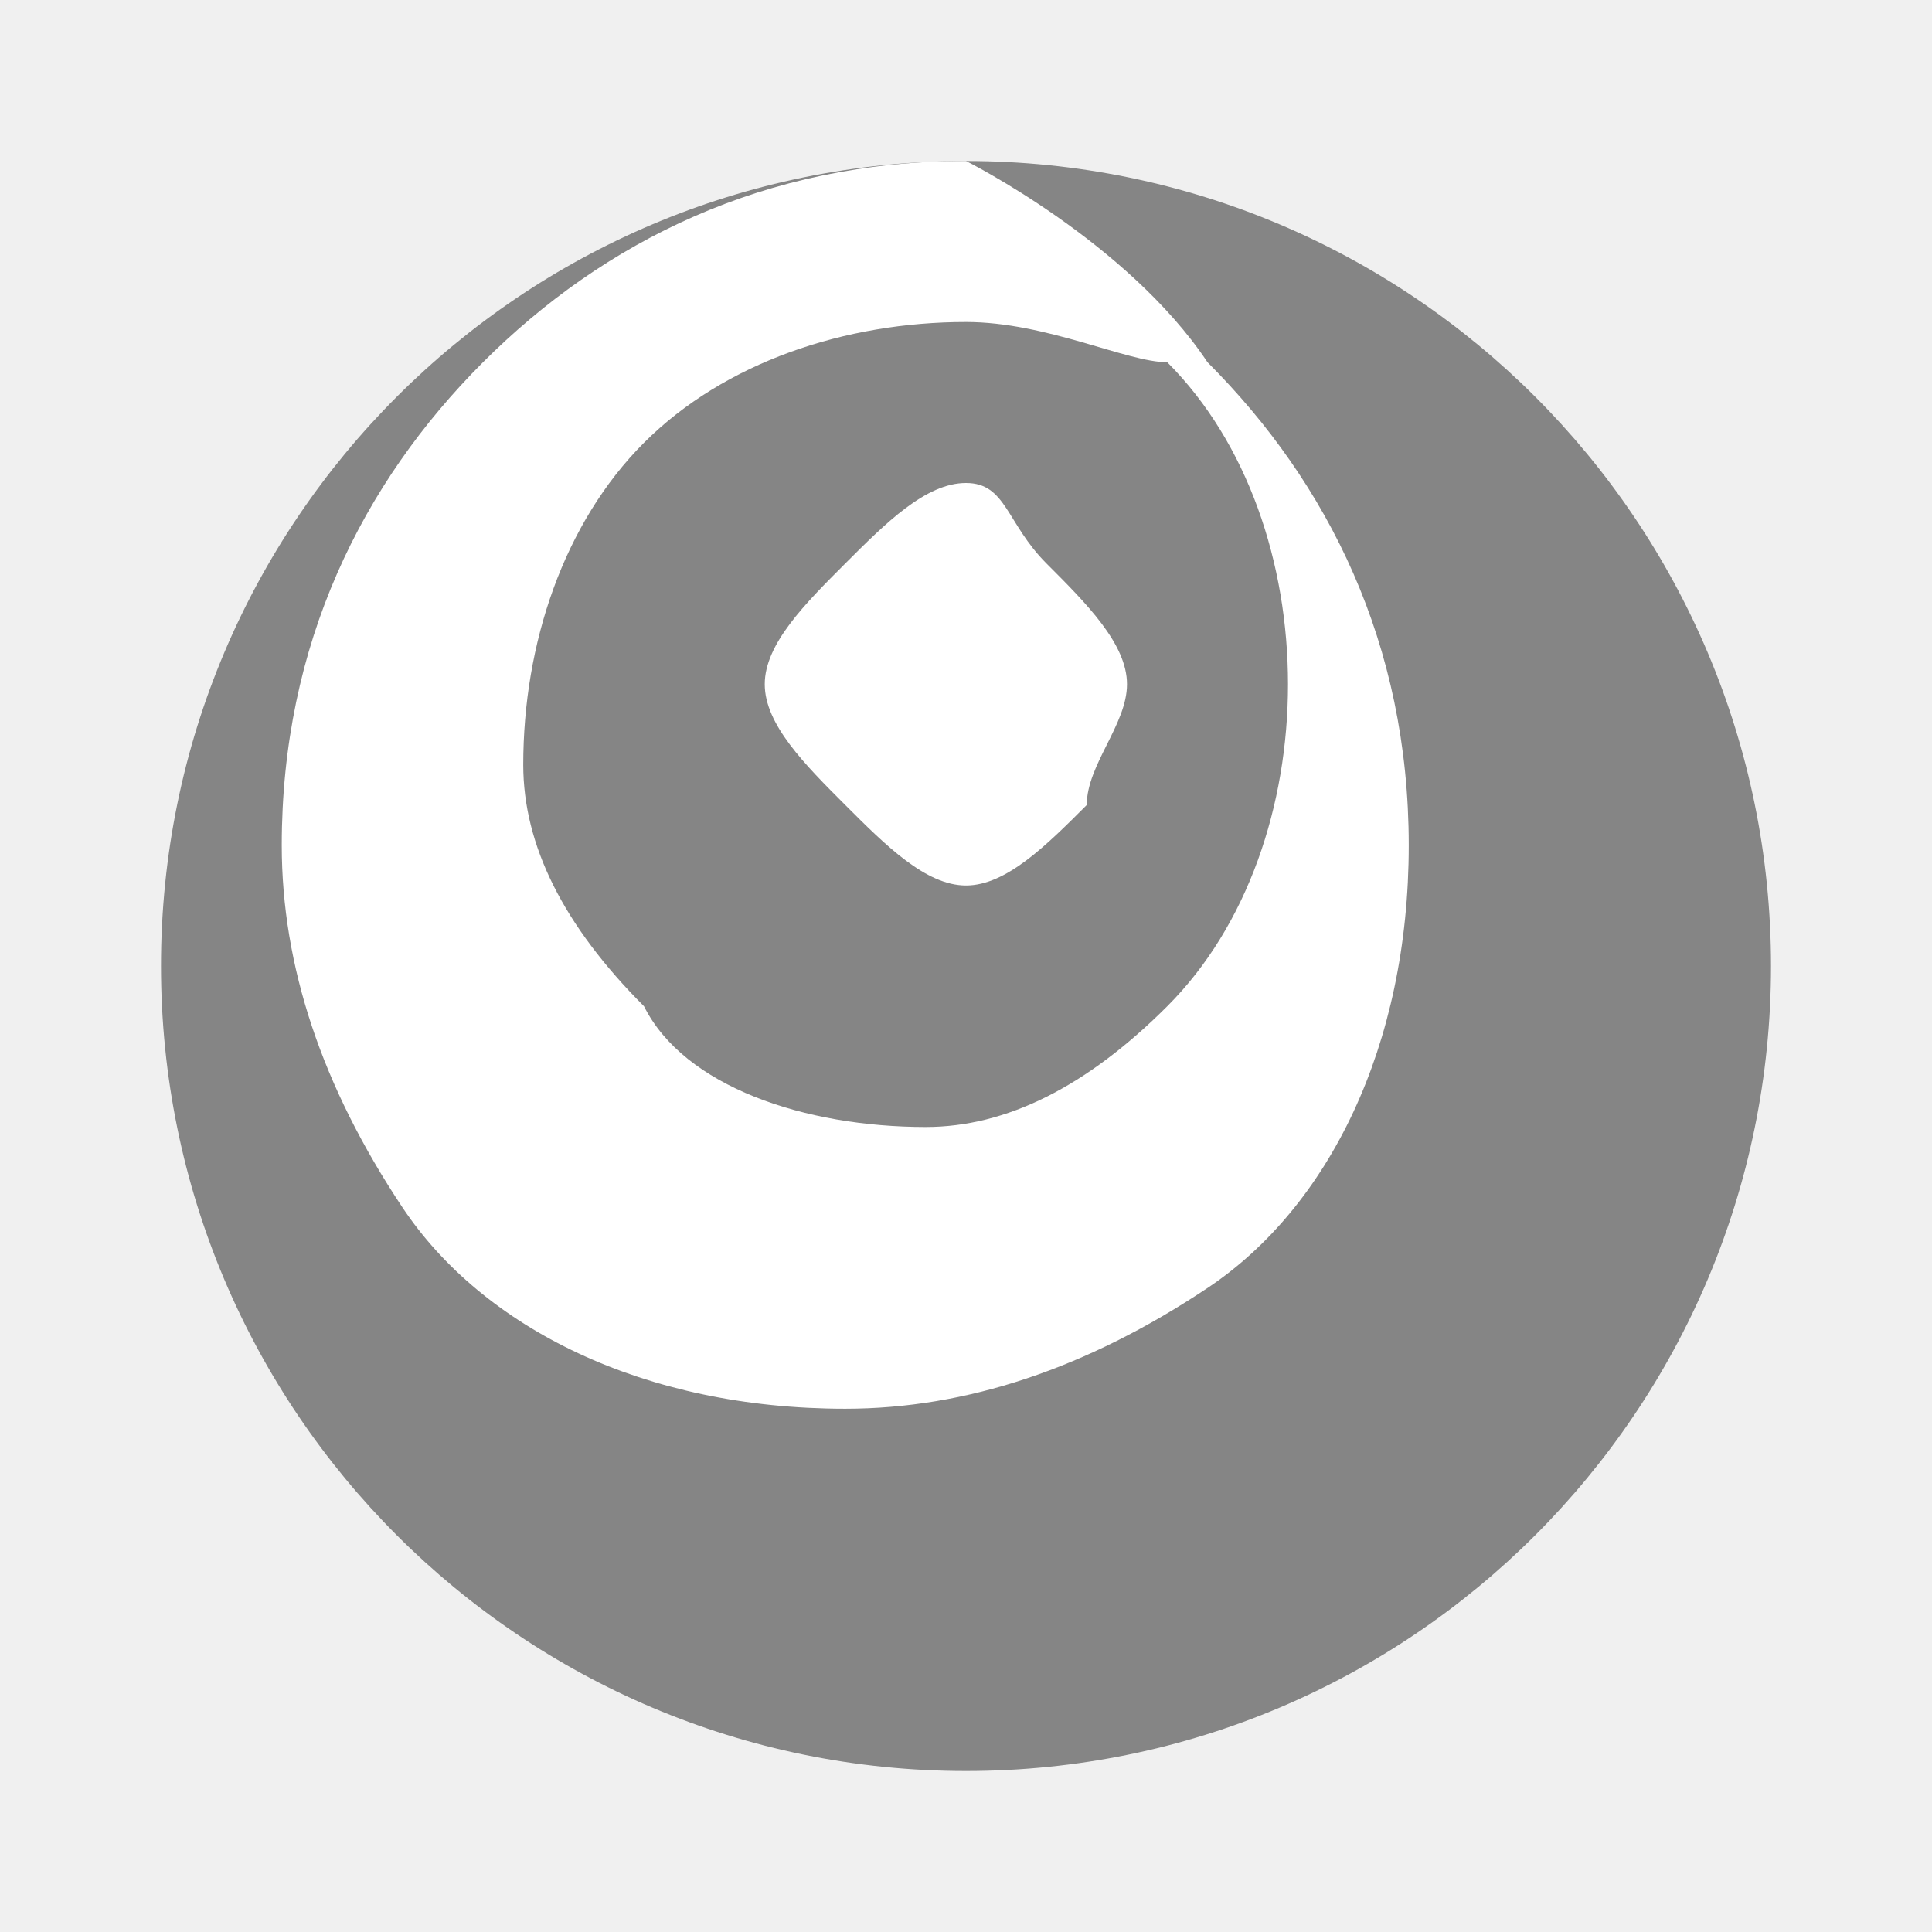
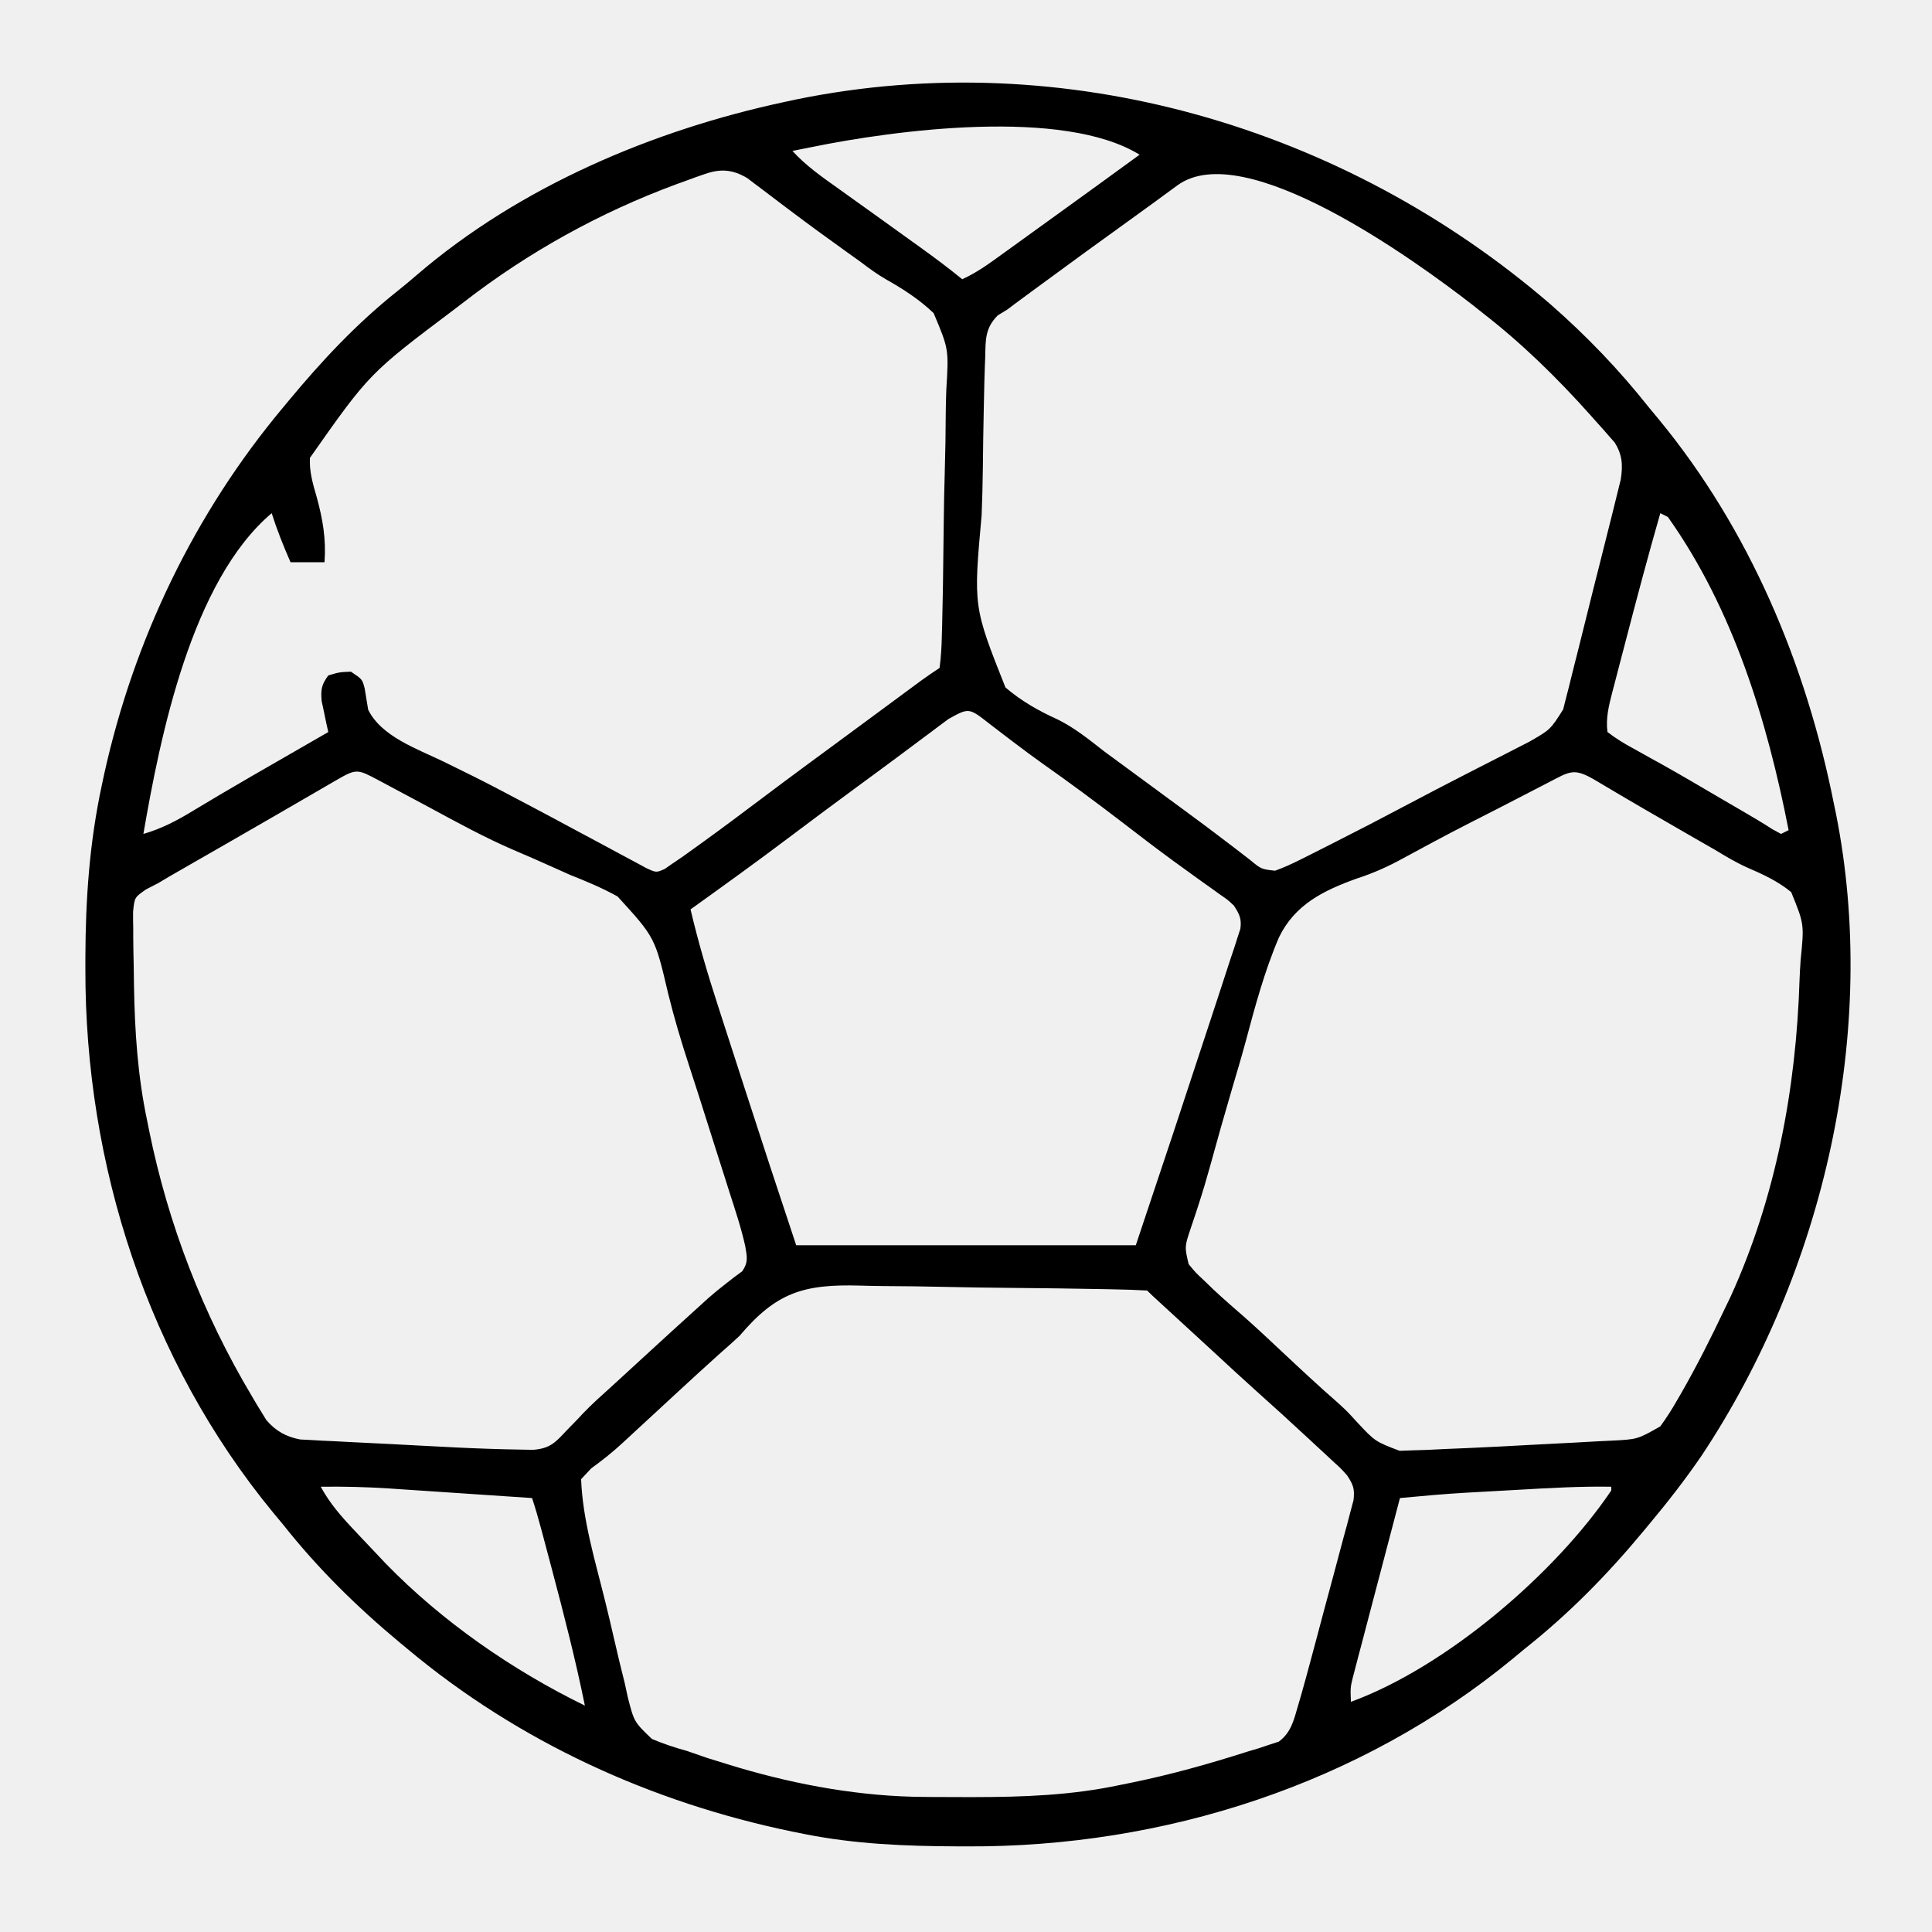
- <svg xmlns="http://www.w3.org/2000/svg" width="20" height="20" viewBox="0 0 24 24" fill="none">
-   <circle cx="12" cy="12" r="10" fill="#858585" />
-   <path d="M12 2c-2.5 0-4.5 1-6 2.5C4.5 6 3.5 8 3.5 10.5c0 1.5.5 3 1.5 4.5C6 16.5 8 17.5 10.5 17.5c1.5 0 3-.5 4.5-1.5C16.5 15 17.5 13 17.5 10.5c0-2.5-1-4.5-2.5-6C14 3 12 2 12 2z" fill="white" />
-   <path d="M12 4c-1.5 0-3 .5-4 1.5C7 6.5 6.5 8 6.5 9.5c0 1 .5 2 1.5 3C8.5 13.5 10 14 11.5 14c1 0 2-.5 3-1.5C15.5 11.5 16 10 16 8.5c0-1.5-.5-3-1.5-4C14 4.5 13 4 12 4z" fill="#858585" />
-   <path d="M12 6c-.5 0-1 .5-1.5 1C10 7.5 9.5 8 9.5 8.5c0 .5.5 1 1 1.5C11 10.5 11.5 11 12 11c.5 0 1-.5 1.5-1C13.5 9.5 14 9 14 8.5c0-.5-.5-1-1-1.5C12.5 6.5 12.5 6 12 6z" fill="white" />
+ <svg xmlns="http://www.w3.org/2000/svg" version="1.1" width="512" height="512">
+   <path d="M0 0 C9.623 8.429 18.18 17.341 26.125 27.375 C26.967 28.388 27.809 29.401 28.676 30.445 C52.792 59.721 67.761 95.374 75.125 132.375 C75.289 133.158 75.452 133.94 75.621 134.747 C87.23 192.49 72.37 256.526 40.059 305.148 C35.723 311.481 31.046 317.49 26.125 323.375 C25.635 323.967 25.145 324.558 24.64 325.167 C15.044 336.719 4.923 347.034 -6.875 356.375 C-7.888 357.217 -8.901 358.059 -9.945 358.926 C-50.418 392.266 -102.446 408.919 -154.5 408.688 C-155.376 408.685 -156.252 408.683 -157.154 408.681 C-170.914 408.627 -184.348 408.098 -197.875 405.375 C-198.869 405.176 -199.863 404.978 -200.888 404.773 C-238.331 397.028 -273.487 380.949 -302.875 356.375 C-303.762 355.64 -303.762 355.64 -304.667 354.89 C-316.219 345.294 -326.534 335.173 -335.875 323.375 C-336.717 322.362 -337.559 321.349 -338.426 320.305 C-371.68 279.936 -388.366 227.986 -388.25 176.062 C-388.249 175.144 -388.249 174.225 -388.248 173.279 C-388.206 157.671 -387.173 142.678 -383.875 127.375 C-383.666 126.397 -383.457 125.418 -383.242 124.41 C-375.337 88.743 -359.31 55.402 -335.875 27.375 C-335.14 26.488 -335.14 26.488 -334.39 25.583 C-325.592 14.991 -316.436 5.176 -305.629 -3.422 C-303.86 -4.837 -302.115 -6.283 -300.402 -7.766 C-273.142 -31.192 -237.751 -46.175 -202.875 -53.625 C-201.899 -53.835 -200.923 -54.046 -199.918 -54.262 C-128.663 -68.853 -54.55 -47.029 0 0 Z M-195.875 -41.625 C-197.37 -41.329 -197.37 -41.329 -198.895 -41.027 C-199.875 -40.828 -199.875 -40.828 -200.875 -40.625 C-197.267 -36.687 -193.082 -33.763 -188.75 -30.688 C-187.139 -29.534 -185.529 -28.38 -183.918 -27.227 C-183.09 -26.635 -182.261 -26.044 -181.408 -25.435 C-177.284 -22.489 -173.173 -19.526 -169.062 -16.562 C-168.317 -16.027 -167.571 -15.491 -166.802 -14.94 C-163.08 -12.258 -159.426 -9.534 -155.875 -6.625 C-152.187 -8.291 -149.01 -10.571 -145.75 -12.938 C-144.848 -13.587 -144.848 -13.587 -143.928 -14.25 C-142.614 -15.197 -141.301 -16.145 -139.989 -17.095 C-137.774 -18.698 -135.557 -20.296 -133.34 -21.895 C-125.17 -27.785 -117.013 -33.692 -108.875 -39.625 C-129.057 -52.103 -173.73 -46.167 -195.875 -41.625 Z M-98.938 -31.438 C-100.206 -30.512 -101.474 -29.586 -102.742 -28.66 C-103.415 -28.165 -104.087 -27.67 -104.78 -27.161 C-106.889 -25.615 -109.009 -24.084 -111.133 -22.559 C-119.186 -16.774 -127.201 -10.938 -135.188 -5.062 C-135.982 -4.479 -136.776 -3.895 -137.594 -3.294 C-138.718 -2.466 -138.718 -2.466 -139.863 -1.621 C-140.519 -1.138 -141.174 -0.655 -141.849 -0.158 C-142.517 0.348 -143.186 0.854 -143.875 1.375 C-144.723 1.892 -145.571 2.409 -146.445 2.942 C-149.791 6.292 -149.692 9.338 -149.776 13.837 C-149.81 14.69 -149.845 15.542 -149.88 16.421 C-149.984 19.244 -150.047 22.066 -150.102 24.891 C-150.123 25.86 -150.145 26.829 -150.167 27.828 C-150.277 32.968 -150.354 38.108 -150.406 43.25 C-150.454 47.483 -150.565 51.706 -150.734 55.936 C-152.928 80.142 -152.928 80.142 -144.423 101.552 C-140.179 105.185 -135.666 107.739 -130.594 110.038 C-126.054 112.271 -122.223 115.4 -118.25 118.5 C-116.694 119.649 -115.134 120.795 -113.57 121.934 C-109.557 124.874 -105.551 127.823 -101.548 130.777 C-99.95 131.954 -98.351 133.13 -96.751 134.303 C-92.969 137.079 -89.208 139.875 -85.488 142.734 C-84.803 143.255 -84.117 143.775 -83.411 144.312 C-82.13 145.286 -80.857 146.269 -79.593 147.264 C-76.614 149.721 -76.614 149.721 -72.971 150.123 C-70.663 149.299 -68.53 148.323 -66.34 147.223 C-65.459 146.781 -64.577 146.34 -63.669 145.885 C-62.726 145.408 -61.784 144.93 -60.812 144.438 C-59.827 143.941 -58.841 143.444 -57.825 142.933 C-50.995 139.481 -44.203 135.961 -37.445 132.371 C-32.604 129.801 -27.742 127.274 -22.863 124.777 C-21.634 124.146 -20.404 123.515 -19.175 122.884 C-16.769 121.649 -14.36 120.421 -11.948 119.196 C-10.844 118.629 -9.74 118.061 -8.602 117.477 C-7.618 116.975 -6.633 116.473 -5.62 115.956 C-0.009 112.731 -0.009 112.731 3.378 107.384 C3.819 105.635 3.819 105.635 4.269 103.85 C4.437 103.204 4.605 102.558 4.779 101.892 C5.327 99.767 5.847 97.636 6.367 95.504 C6.742 94.019 7.119 92.535 7.496 91.051 C8.283 87.944 9.056 84.835 9.82 81.722 C10.799 77.738 11.803 73.761 12.817 69.786 C13.595 66.722 14.363 63.657 15.127 60.59 C15.494 59.122 15.863 57.656 16.235 56.19 C16.753 54.139 17.257 52.085 17.757 50.03 C18.046 48.862 18.336 47.695 18.634 46.493 C19.231 42.702 19.09 39.89 17.009 36.621 C16.546 36.095 16.083 35.569 15.605 35.027 C15.084 34.428 14.562 33.829 14.025 33.211 C13.46 32.585 12.895 31.958 12.312 31.312 C11.729 30.655 11.146 29.997 10.545 29.32 C1.752 19.495 -7.438 10.473 -17.875 2.375 C-18.773 1.66 -19.672 0.944 -20.598 0.207 C-35.716 -11.542 -81.263 -44.6 -98.938 -31.438 Z M-224.07 -34.508 C-225.253 -34.099 -225.253 -34.099 -226.459 -33.683 C-227.298 -33.375 -228.136 -33.067 -229 -32.75 C-229.881 -32.432 -230.762 -32.114 -231.669 -31.786 C-251.934 -24.288 -270.778 -13.853 -287.875 -0.625 C-288.688 -0.004 -289.502 0.618 -290.34 1.258 C-312.983 18.303 -312.983 18.303 -328.746 40.719 C-328.925 44.399 -327.952 47.629 -326.938 51.125 C-325.321 57.053 -324.433 62.188 -324.875 68.375 C-327.845 68.375 -330.815 68.375 -333.875 68.375 C-335.762 64.086 -337.457 59.847 -338.875 55.375 C-360.09 73.322 -368.389 114.29 -372.875 140.375 C-368.012 138.965 -363.92 136.805 -359.625 134.188 C-358.143 133.299 -356.66 132.413 -355.176 131.527 C-354.352 131.035 -353.527 130.542 -352.678 130.035 C-347.085 126.723 -341.446 123.492 -335.812 120.25 C-334.628 119.568 -333.443 118.885 -332.259 118.202 C-329.465 116.593 -326.67 114.983 -323.875 113.375 C-324.126 112.254 -324.126 112.254 -324.383 111.109 C-324.586 110.125 -324.79 109.14 -325 108.125 C-325.209 107.15 -325.418 106.176 -325.633 105.172 C-325.898 102.108 -325.676 100.841 -323.875 98.375 C-320.938 97.5 -320.938 97.5 -317.875 97.375 C-314.875 99.375 -314.875 99.375 -314.242 101.766 C-313.916 103.659 -313.604 105.555 -313.305 107.453 C-309.836 114.543 -300.33 117.833 -293.5 121.125 C-291.722 121.998 -289.945 122.873 -288.168 123.75 C-287.279 124.188 -286.39 124.627 -285.474 125.078 C-281.555 127.034 -277.682 129.074 -273.812 131.125 C-272.691 131.715 -272.691 131.715 -271.547 132.316 C-267.24 134.583 -262.948 136.874 -258.668 139.191 C-256.208 140.518 -253.74 141.832 -251.272 143.144 C-250.054 143.795 -248.84 144.452 -247.629 145.115 C-245.928 146.044 -244.216 146.952 -242.504 147.859 C-241.515 148.393 -240.525 148.926 -239.506 149.476 C-236.954 150.644 -236.954 150.644 -234.704 149.655 C-233.799 149.021 -233.799 149.021 -232.875 148.375 C-231.921 147.728 -230.967 147.081 -229.984 146.414 C-228.862 145.613 -227.742 144.808 -226.625 144 C-226.013 143.56 -225.401 143.12 -224.77 142.667 C-219.526 138.881 -214.349 135.007 -209.184 131.115 C-201.623 125.42 -193.995 119.817 -186.369 114.21 C-183.761 112.291 -181.155 110.369 -178.551 108.445 C-177.684 107.806 -176.818 107.166 -175.925 106.507 C-174.259 105.278 -172.594 104.048 -170.928 102.817 C-170.179 102.264 -169.429 101.711 -168.656 101.141 C-167.997 100.654 -167.338 100.167 -166.658 99.665 C-165.09 98.531 -163.485 97.448 -161.875 96.375 C-161.504 93.483 -161.33 90.796 -161.281 87.893 C-161.254 87.015 -161.228 86.136 -161.201 85.231 C-161.122 82.313 -161.067 79.395 -161.02 76.477 C-160.994 74.979 -160.994 74.979 -160.967 73.452 C-160.881 68.16 -160.818 62.869 -160.77 57.577 C-160.725 53.208 -160.635 48.844 -160.503 44.477 C-160.344 39.196 -160.264 33.92 -160.24 28.636 C-160.218 26.631 -160.169 24.625 -160.092 22.621 C-159.435 11.91 -159.435 11.91 -163.449 2.36 C-167.236 -1.255 -171.463 -3.994 -176.011 -6.557 C-178.38 -7.914 -180.537 -9.495 -182.707 -11.148 C-184.033 -12.101 -185.36 -13.051 -186.688 -14 C-191.518 -17.458 -196.32 -20.945 -201.062 -24.523 C-201.919 -25.166 -202.775 -25.809 -203.657 -26.471 C-205.308 -27.714 -206.955 -28.963 -208.595 -30.22 C-209.344 -30.782 -210.092 -31.343 -210.863 -31.922 C-211.519 -32.42 -212.174 -32.919 -212.849 -33.433 C-216.72 -35.711 -219.874 -35.973 -224.07 -34.508 Z M29.125 55.375 C25.891 66.638 22.882 77.961 19.934 89.302 C19.52 90.89 19.105 92.477 18.687 94.063 C18.091 96.328 17.504 98.595 16.918 100.863 C16.737 101.546 16.556 102.229 16.369 102.932 C15.469 106.459 14.635 109.738 15.125 113.375 C17.458 115.147 19.56 116.452 22.125 117.812 C23.672 118.676 25.219 119.541 26.766 120.406 C28.041 121.108 28.041 121.108 29.342 121.824 C34.568 124.736 39.714 127.787 44.875 130.812 C46.911 131.999 48.948 133.185 50.984 134.371 C53.633 135.913 56.25 137.456 58.821 139.125 C59.582 139.538 60.342 139.95 61.125 140.375 C61.785 140.045 62.445 139.715 63.125 139.375 C57.455 110.397 48.45 80.767 31.125 56.375 C30.465 56.045 29.805 55.715 29.125 55.375 Z M-159.559 109.945 C-160.688 110.785 -160.688 110.785 -161.841 111.641 C-162.656 112.255 -163.472 112.868 -164.312 113.5 C-166.047 114.792 -167.781 116.083 -169.516 117.375 C-170.406 118.04 -171.296 118.705 -172.213 119.391 C-176.314 122.448 -180.44 125.472 -184.562 128.5 C-190.379 132.78 -196.171 137.091 -201.938 141.438 C-210.489 147.881 -219.176 154.134 -227.875 160.375 C-225.844 168.994 -223.375 177.402 -220.637 185.82 C-220.233 187.07 -219.83 188.32 -219.415 189.608 C-218.35 192.906 -217.281 196.203 -216.211 199.5 C-215.353 202.146 -214.499 204.793 -213.644 207.44 C-209.125 221.443 -204.528 235.416 -199.875 249.375 C-170.175 249.375 -140.475 249.375 -109.875 249.375 C-99.87 219.472 -99.87 219.472 -90.024 189.517 C-89.322 187.363 -88.614 185.211 -87.901 183.062 C-86.839 179.858 -85.796 176.649 -84.758 173.438 C-84.274 171.997 -84.274 171.997 -83.78 170.528 C-83.357 169.201 -83.357 169.201 -82.926 167.848 C-82.674 167.077 -82.421 166.306 -82.161 165.512 C-81.799 162.811 -82.418 161.637 -83.875 159.375 C-85.512 157.832 -85.512 157.832 -87.488 156.484 C-88.231 155.948 -88.974 155.411 -89.74 154.858 C-90.547 154.286 -91.355 153.714 -92.188 153.125 C-93.918 151.877 -95.647 150.627 -97.375 149.375 C-98.277 148.723 -99.18 148.07 -100.109 147.398 C-104.691 144.046 -109.186 140.583 -113.688 137.125 C-120.517 131.893 -127.405 126.786 -134.441 121.836 C-137.07 119.972 -139.648 118.049 -142.215 116.102 C-142.949 115.545 -143.682 114.988 -144.438 114.415 C-145.87 113.325 -147.299 112.231 -148.724 111.132 C-154.113 106.908 -154.113 106.908 -159.559 109.945 Z M-321.746 126.129 C-322.783 126.729 -323.821 127.33 -324.89 127.948 C-326.019 128.605 -327.149 129.261 -328.312 129.938 C-329.478 130.613 -330.644 131.289 -331.81 131.964 C-333.629 133.018 -335.449 134.073 -337.268 135.128 C-341.564 137.619 -345.868 140.098 -350.176 142.57 C-351.353 143.247 -352.53 143.923 -353.707 144.599 C-355.944 145.884 -358.181 147.168 -360.42 148.449 C-361.441 149.037 -362.463 149.625 -363.516 150.23 C-364.408 150.742 -365.3 151.254 -366.22 151.782 C-367.534 152.571 -367.534 152.571 -368.875 153.375 C-369.961 153.936 -371.048 154.496 -372.167 155.074 C-375.225 157.192 -375.225 157.192 -375.604 160.984 C-375.623 162.436 -375.608 163.888 -375.566 165.34 C-375.566 166.121 -375.566 166.902 -375.566 167.707 C-375.556 170.244 -375.499 172.777 -375.438 175.312 C-375.414 177.058 -375.39 178.803 -375.368 180.549 C-375.16 192.672 -374.392 204.492 -371.875 216.375 C-371.709 217.206 -371.542 218.037 -371.371 218.893 C-366.294 243.879 -357.173 267.488 -344.125 289.375 C-343.677 290.135 -343.23 290.896 -342.768 291.679 C-342.334 292.383 -341.9 293.087 -341.453 293.812 C-341.076 294.43 -340.698 295.047 -340.31 295.684 C-337.85 298.583 -335.045 300.158 -331.311 300.85 C-330.402 300.896 -329.493 300.943 -328.557 300.991 C-327.518 301.051 -326.479 301.111 -325.409 301.172 C-324.294 301.222 -323.18 301.273 -322.031 301.324 C-320.29 301.418 -320.29 301.418 -318.514 301.513 C-314.802 301.709 -311.088 301.886 -307.375 302.062 C-304.906 302.192 -302.437 302.323 -299.969 302.455 C-297.573 302.579 -295.177 302.702 -292.781 302.824 C-291.683 302.88 -290.584 302.937 -289.453 302.995 C-283.899 303.258 -278.345 303.447 -272.785 303.536 C-271.736 303.554 -270.686 303.573 -269.604 303.592 C-265.203 303.242 -263.797 301.781 -260.812 298.562 C-259.822 297.545 -258.832 296.528 -257.84 295.512 C-257.351 294.989 -256.862 294.466 -256.359 293.927 C-253.985 291.444 -251.429 289.171 -248.875 286.875 C-247.877 285.962 -246.879 285.048 -245.883 284.133 C-245.388 283.679 -244.893 283.226 -244.384 282.759 C-242.857 281.358 -241.331 279.957 -239.805 278.555 C-235.093 274.228 -230.375 269.91 -225.625 265.625 C-224.432 264.538 -224.432 264.538 -223.215 263.43 C-221.667 262.071 -220.075 260.761 -218.441 259.508 C-217.698 258.928 -216.954 258.348 -216.188 257.75 C-215.192 257.019 -215.192 257.019 -214.176 256.273 C-212.513 253.847 -212.909 252.431 -213.378 249.616 C-214.463 244.723 -216.064 239.975 -217.594 235.207 C-218.159 233.424 -218.159 233.424 -218.735 231.604 C-219.741 228.436 -220.751 225.269 -221.763 222.103 C-223.152 217.753 -224.531 213.399 -225.909 209.046 C-226.701 206.563 -227.503 204.083 -228.315 201.607 C-230.366 195.328 -232.238 189.075 -233.813 182.658 C-237.29 167.813 -237.29 167.813 -247.216 156.943 C-251.273 154.703 -255.444 152.949 -259.75 151.25 C-261.431 150.508 -263.108 149.757 -264.781 148.996 C-268.116 147.49 -271.466 146.033 -274.833 144.604 C-282.417 141.326 -289.653 137.373 -296.911 133.439 C-299.404 132.088 -301.909 130.758 -304.414 129.43 C-306.501 128.317 -308.587 127.203 -310.672 126.086 C-316.155 123.167 -316.45 123.056 -321.746 126.129 Z M-0.523 126.742 C-1.203 127.092 -1.883 127.443 -2.583 127.803 C-4.806 128.95 -7.028 130.1 -9.25 131.25 C-10.778 132.039 -12.307 132.829 -13.835 133.618 C-26.428 140.025 -26.428 140.025 -38.858 146.735 C-42.943 148.99 -46.885 150.766 -51.329 152.201 C-60.122 155.365 -67.735 159.09 -71.935 167.79 C-75.784 176.763 -78.309 186.229 -80.825 195.643 C-81.947 199.768 -83.169 203.863 -84.383 207.961 C-86.365 214.69 -88.276 221.435 -90.124 228.201 C-91.111 231.776 -92.162 235.317 -93.314 238.843 C-93.551 239.57 -93.787 240.298 -94.031 241.047 C-94.486 242.433 -94.95 243.815 -95.425 245.194 C-96.947 249.803 -96.947 249.803 -95.875 254.375 C-94.081 256.571 -94.081 256.571 -91.812 258.688 C-90.989 259.484 -90.165 260.281 -89.316 261.102 C-86.693 263.544 -84.017 265.905 -81.297 268.238 C-77.968 271.175 -74.738 274.213 -71.5 277.25 C-66.471 281.963 -61.442 286.669 -56.246 291.199 C-53.875 293.375 -53.875 293.375 -51.348 296.145 C-46.465 301.381 -46.465 301.381 -39.962 303.854 C-38.335 303.795 -38.335 303.795 -36.676 303.734 C-35.357 303.694 -34.038 303.653 -32.679 303.612 C-31.078 303.534 -29.476 303.455 -27.875 303.375 C-25.872 303.291 -23.869 303.208 -21.865 303.125 C-16.175 302.876 -10.488 302.577 -4.801 302.258 C-1.224 302.061 2.355 301.883 5.934 301.705 C8.219 301.579 10.504 301.452 12.789 301.324 C13.854 301.274 14.918 301.224 16.015 301.172 C23.084 300.82 23.084 300.82 29.125 297.375 C30.729 295.154 32.096 293.055 33.438 290.688 C33.821 290.028 34.205 289.368 34.601 288.688 C38.775 281.414 42.537 273.952 46.125 266.375 C46.637 265.317 47.149 264.258 47.676 263.168 C59.746 236.784 65.133 207.812 66.024 178.955 C66.092 177.234 66.187 175.513 66.312 173.795 C67.267 164.277 67.267 164.277 63.809 155.795 C60.29 152.9 56.295 151.063 52.133 149.271 C49.139 147.935 46.379 146.252 43.57 144.566 C41.464 143.356 39.357 142.146 37.25 140.938 C28.779 136.069 20.326 131.176 11.936 126.168 C6.191 122.758 5.201 123.776 -0.523 126.742 Z M-214.875 273.375 C-216.516 274.903 -218.179 276.409 -219.875 277.875 C-223.697 281.301 -227.481 284.765 -231.25 288.25 C-231.796 288.755 -232.342 289.26 -232.905 289.78 C-234.011 290.802 -235.117 291.825 -236.223 292.848 C-238.382 294.844 -240.542 296.839 -242.707 298.829 C-243.724 299.765 -244.738 300.705 -245.748 301.647 C-248.444 304.145 -251.211 306.354 -254.188 308.5 C-255.074 309.449 -255.961 310.397 -256.875 311.375 C-256.458 322.255 -253.143 333.013 -250.547 343.542 C-249.713 346.926 -248.9 350.312 -248.134 353.712 C-247.244 357.662 -246.272 361.587 -245.293 365.516 C-245.03 366.73 -244.767 367.945 -244.496 369.196 C-242.82 375.706 -242.82 375.706 -238.115 380.214 C-235.058 381.51 -232.074 382.495 -228.875 383.375 C-227.063 383.994 -225.252 384.619 -223.445 385.254 C-221.633 385.825 -219.818 386.386 -218 386.938 C-217.024 387.234 -216.048 387.531 -215.042 387.836 C-199.167 392.502 -182.557 395.483 -165.984 395.578 C-165.166 395.585 -164.347 395.592 -163.504 395.599 C-160.878 395.617 -158.251 395.623 -155.625 395.625 C-154.727 395.626 -153.83 395.626 -152.905 395.627 C-139.661 395.611 -126.864 395.164 -113.875 392.375 C-112.633 392.126 -112.633 392.126 -111.366 391.871 C-100.822 389.729 -90.494 386.841 -80.25 383.562 C-79.26 383.268 -78.269 382.973 -77.249 382.669 C-76.329 382.359 -75.409 382.05 -74.461 381.73 C-73.647 381.469 -72.833 381.208 -71.994 380.938 C-68.689 378.5 -67.983 375.167 -66.875 371.375 C-66.596 370.421 -66.316 369.467 -66.029 368.484 C-65.066 365.085 -64.143 361.678 -63.23 358.266 C-62.897 357.021 -62.564 355.777 -62.22 354.495 C-61.52 351.877 -60.824 349.258 -60.13 346.638 C-59.24 343.284 -58.333 339.934 -57.423 336.585 C-56.554 333.377 -55.706 330.165 -54.855 326.953 C-54.526 325.752 -54.197 324.551 -53.858 323.314 C-53.568 322.198 -53.277 321.083 -52.977 319.935 C-52.584 318.465 -52.584 318.465 -52.184 316.966 C-51.829 313.987 -52.238 312.842 -53.875 310.375 C-55.506 308.544 -55.506 308.544 -57.438 306.801 C-58.147 306.138 -58.856 305.475 -59.587 304.792 C-60.342 304.098 -61.097 303.403 -61.875 302.688 C-62.648 301.969 -63.421 301.25 -64.218 300.509 C-68.914 296.151 -73.647 291.834 -78.43 287.57 C-81.951 284.409 -85.42 281.194 -88.893 277.98 C-93.309 273.894 -97.741 269.825 -102.181 265.764 C-105.775 262.475 -105.775 262.475 -106.875 261.375 C-109.758 261.216 -112.618 261.122 -115.503 261.071 C-116.862 261.042 -116.862 261.042 -118.248 261.012 C-126.645 260.843 -135.044 260.747 -143.443 260.671 C-149.083 260.62 -154.722 260.546 -160.361 260.415 C-165.815 260.289 -171.267 260.223 -176.723 260.198 C-178.795 260.178 -180.867 260.138 -182.937 260.076 C-197.935 259.647 -205.147 261.883 -214.875 273.375 Z M-325.875 313.375 C-323.505 317.735 -320.566 321.108 -317.188 324.688 C-316.65 325.261 -316.113 325.835 -315.559 326.427 C-314.003 328.082 -312.44 329.729 -310.875 331.375 C-310.156 332.137 -309.436 332.899 -308.695 333.684 C-293.84 349.001 -275.043 362.039 -255.875 371.375 C-258.338 359.282 -261.395 347.361 -264.562 335.438 C-264.868 334.285 -264.868 334.285 -265.18 333.109 C-265.768 330.896 -266.358 328.684 -266.949 326.473 C-267.128 325.801 -267.307 325.13 -267.492 324.439 C-268.221 321.722 -268.985 319.045 -269.875 316.375 C-276.243 315.943 -282.611 315.516 -288.979 315.093 C-291.142 314.949 -293.305 314.803 -295.467 314.657 C-298.59 314.445 -301.713 314.238 -304.836 314.031 C-305.791 313.966 -306.745 313.9 -307.729 313.832 C-313.787 313.437 -319.804 313.297 -325.875 313.375 Z M-8.331 314.175 C-10.737 314.312 -13.144 314.444 -15.551 314.576 C-17.115 314.664 -18.678 314.752 -20.242 314.84 C-20.945 314.878 -21.647 314.917 -22.371 314.957 C-28.218 315.295 -34.044 315.821 -39.875 316.375 C-41.733 323.421 -43.584 330.468 -45.429 337.518 C-46.058 339.916 -46.689 342.314 -47.321 344.711 C-48.229 348.155 -49.131 351.601 -50.031 355.047 C-50.316 356.12 -50.6 357.193 -50.893 358.299 C-51.153 359.299 -51.413 360.3 -51.682 361.331 C-52.028 362.65 -52.028 362.65 -52.381 363.996 C-53.01 366.623 -53.01 366.623 -52.875 370.375 C-27.69 361.174 1.201 336.498 16.125 314.375 C16.125 314.045 16.125 313.715 16.125 313.375 C7.954 313.233 -0.177 313.708 -8.331 314.175 Z " fill="#000000" transform="translate(410.875,80.625)" />
</svg>
